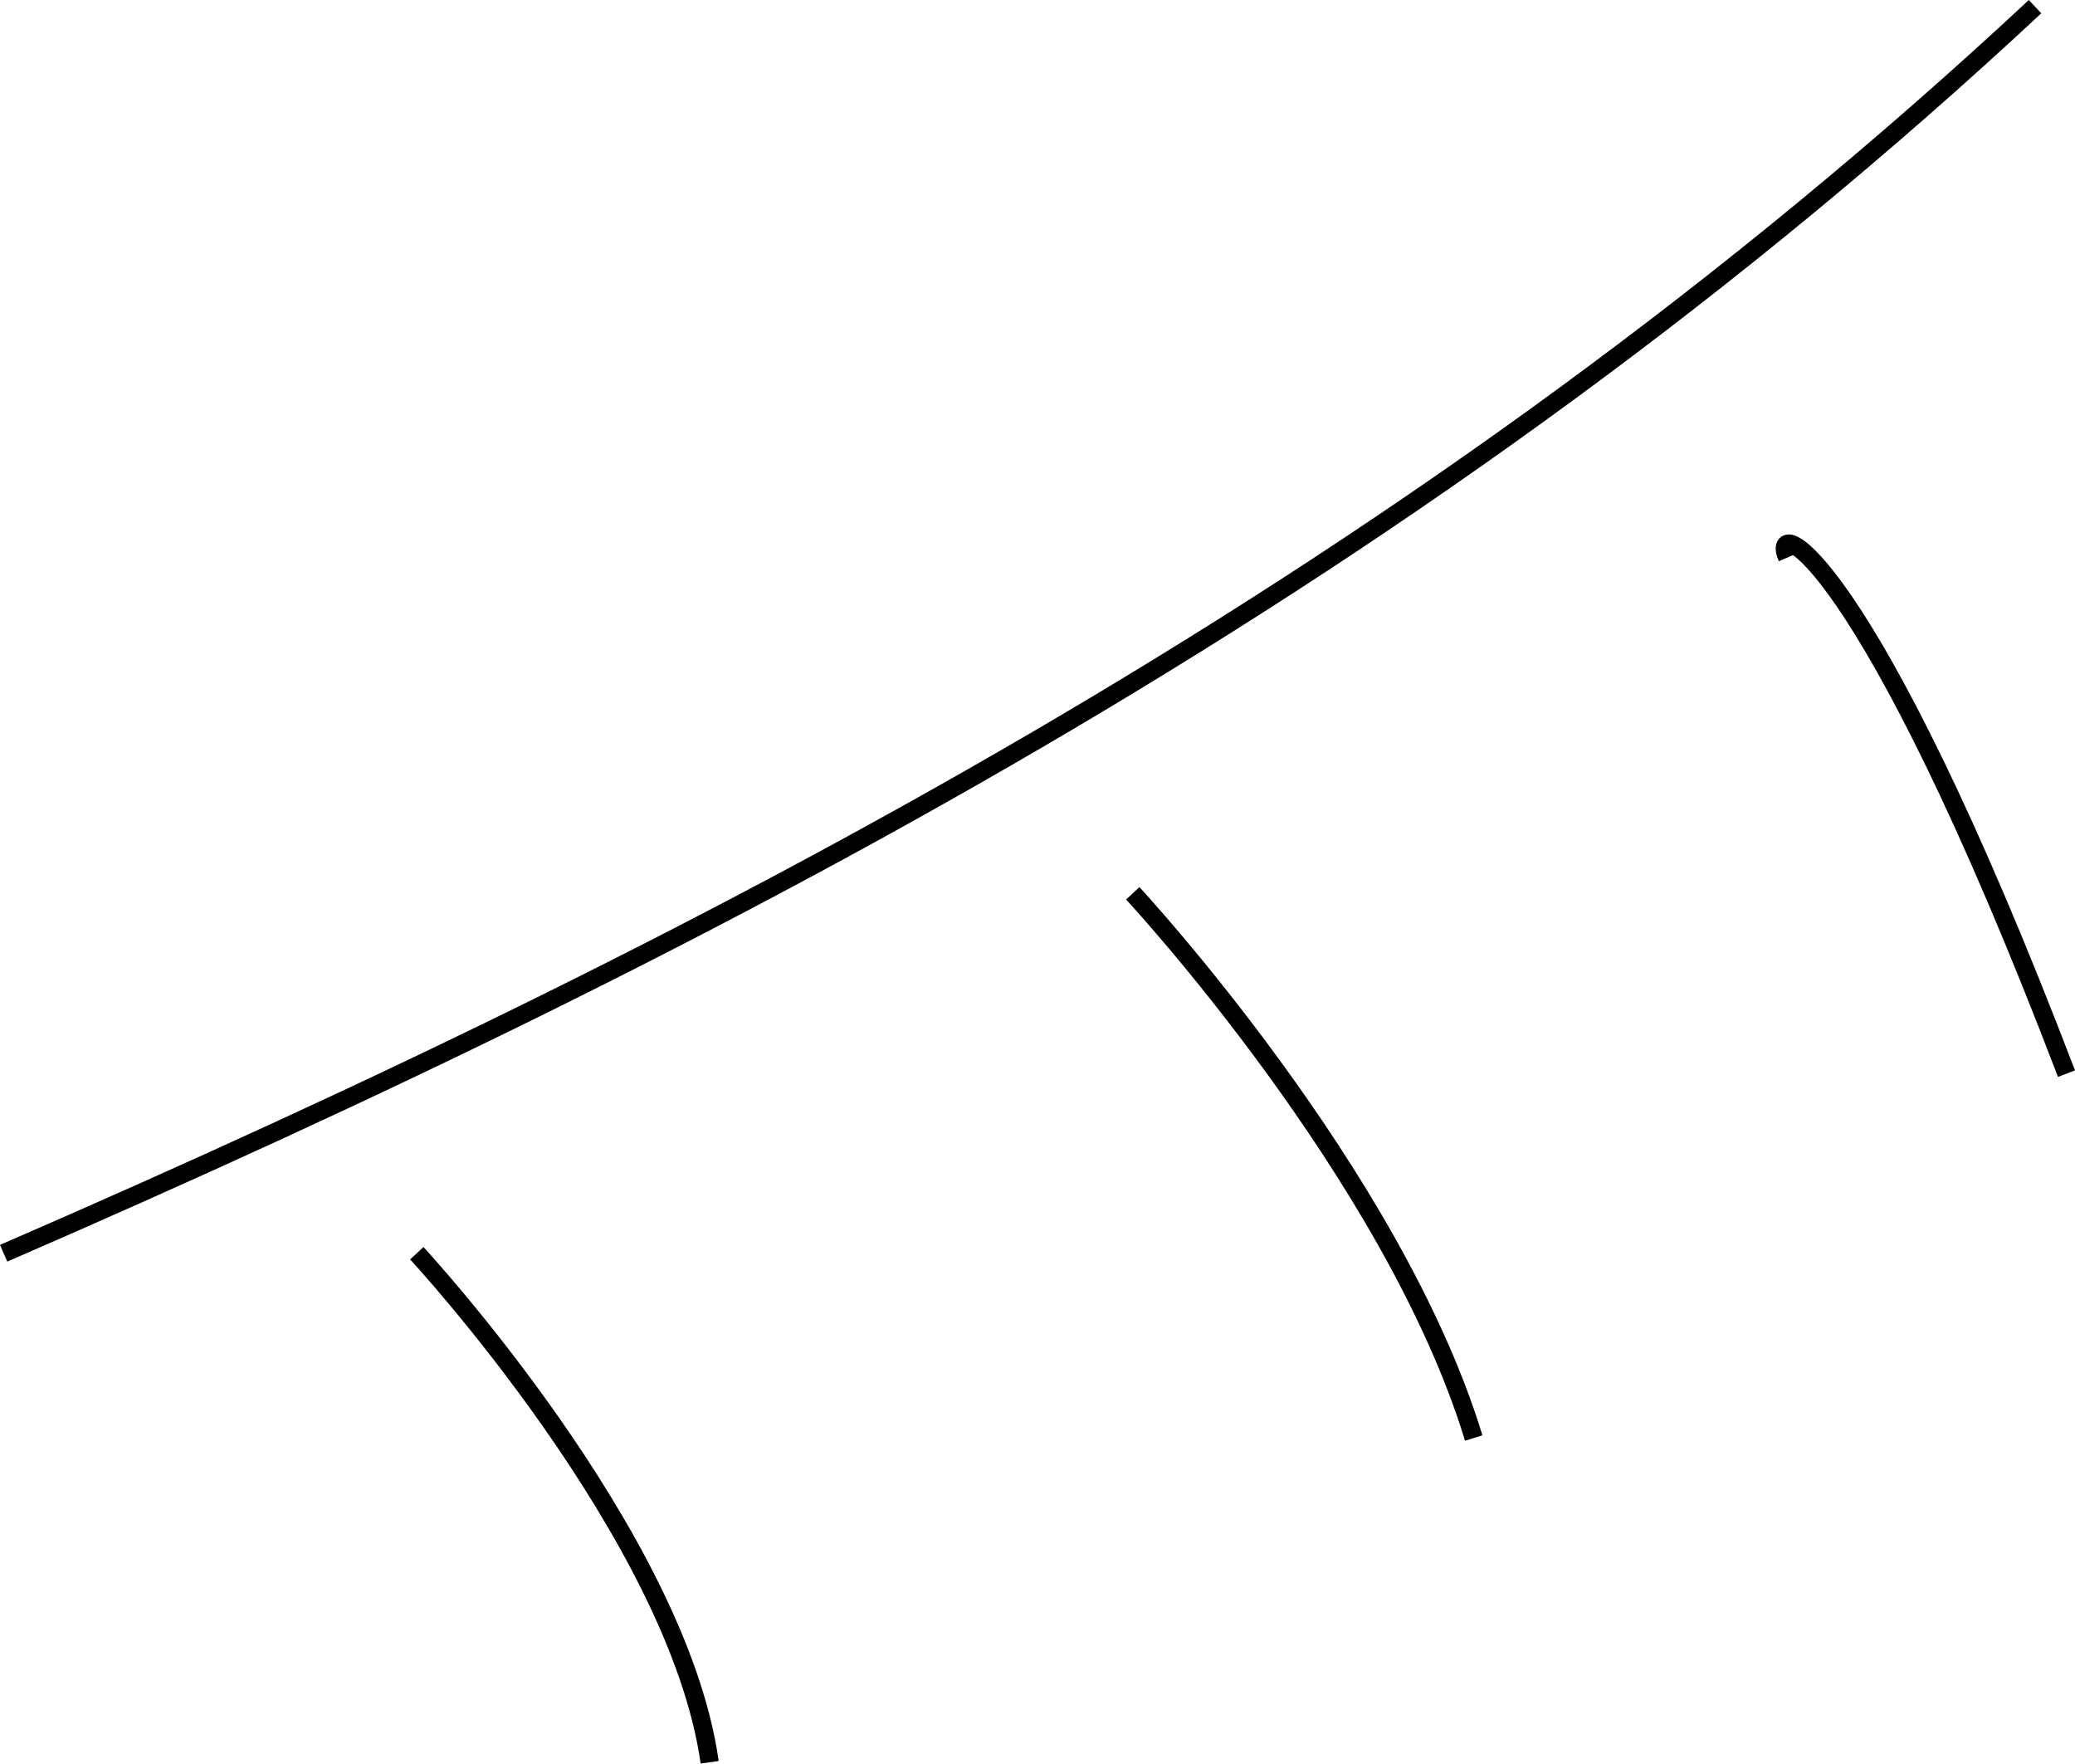
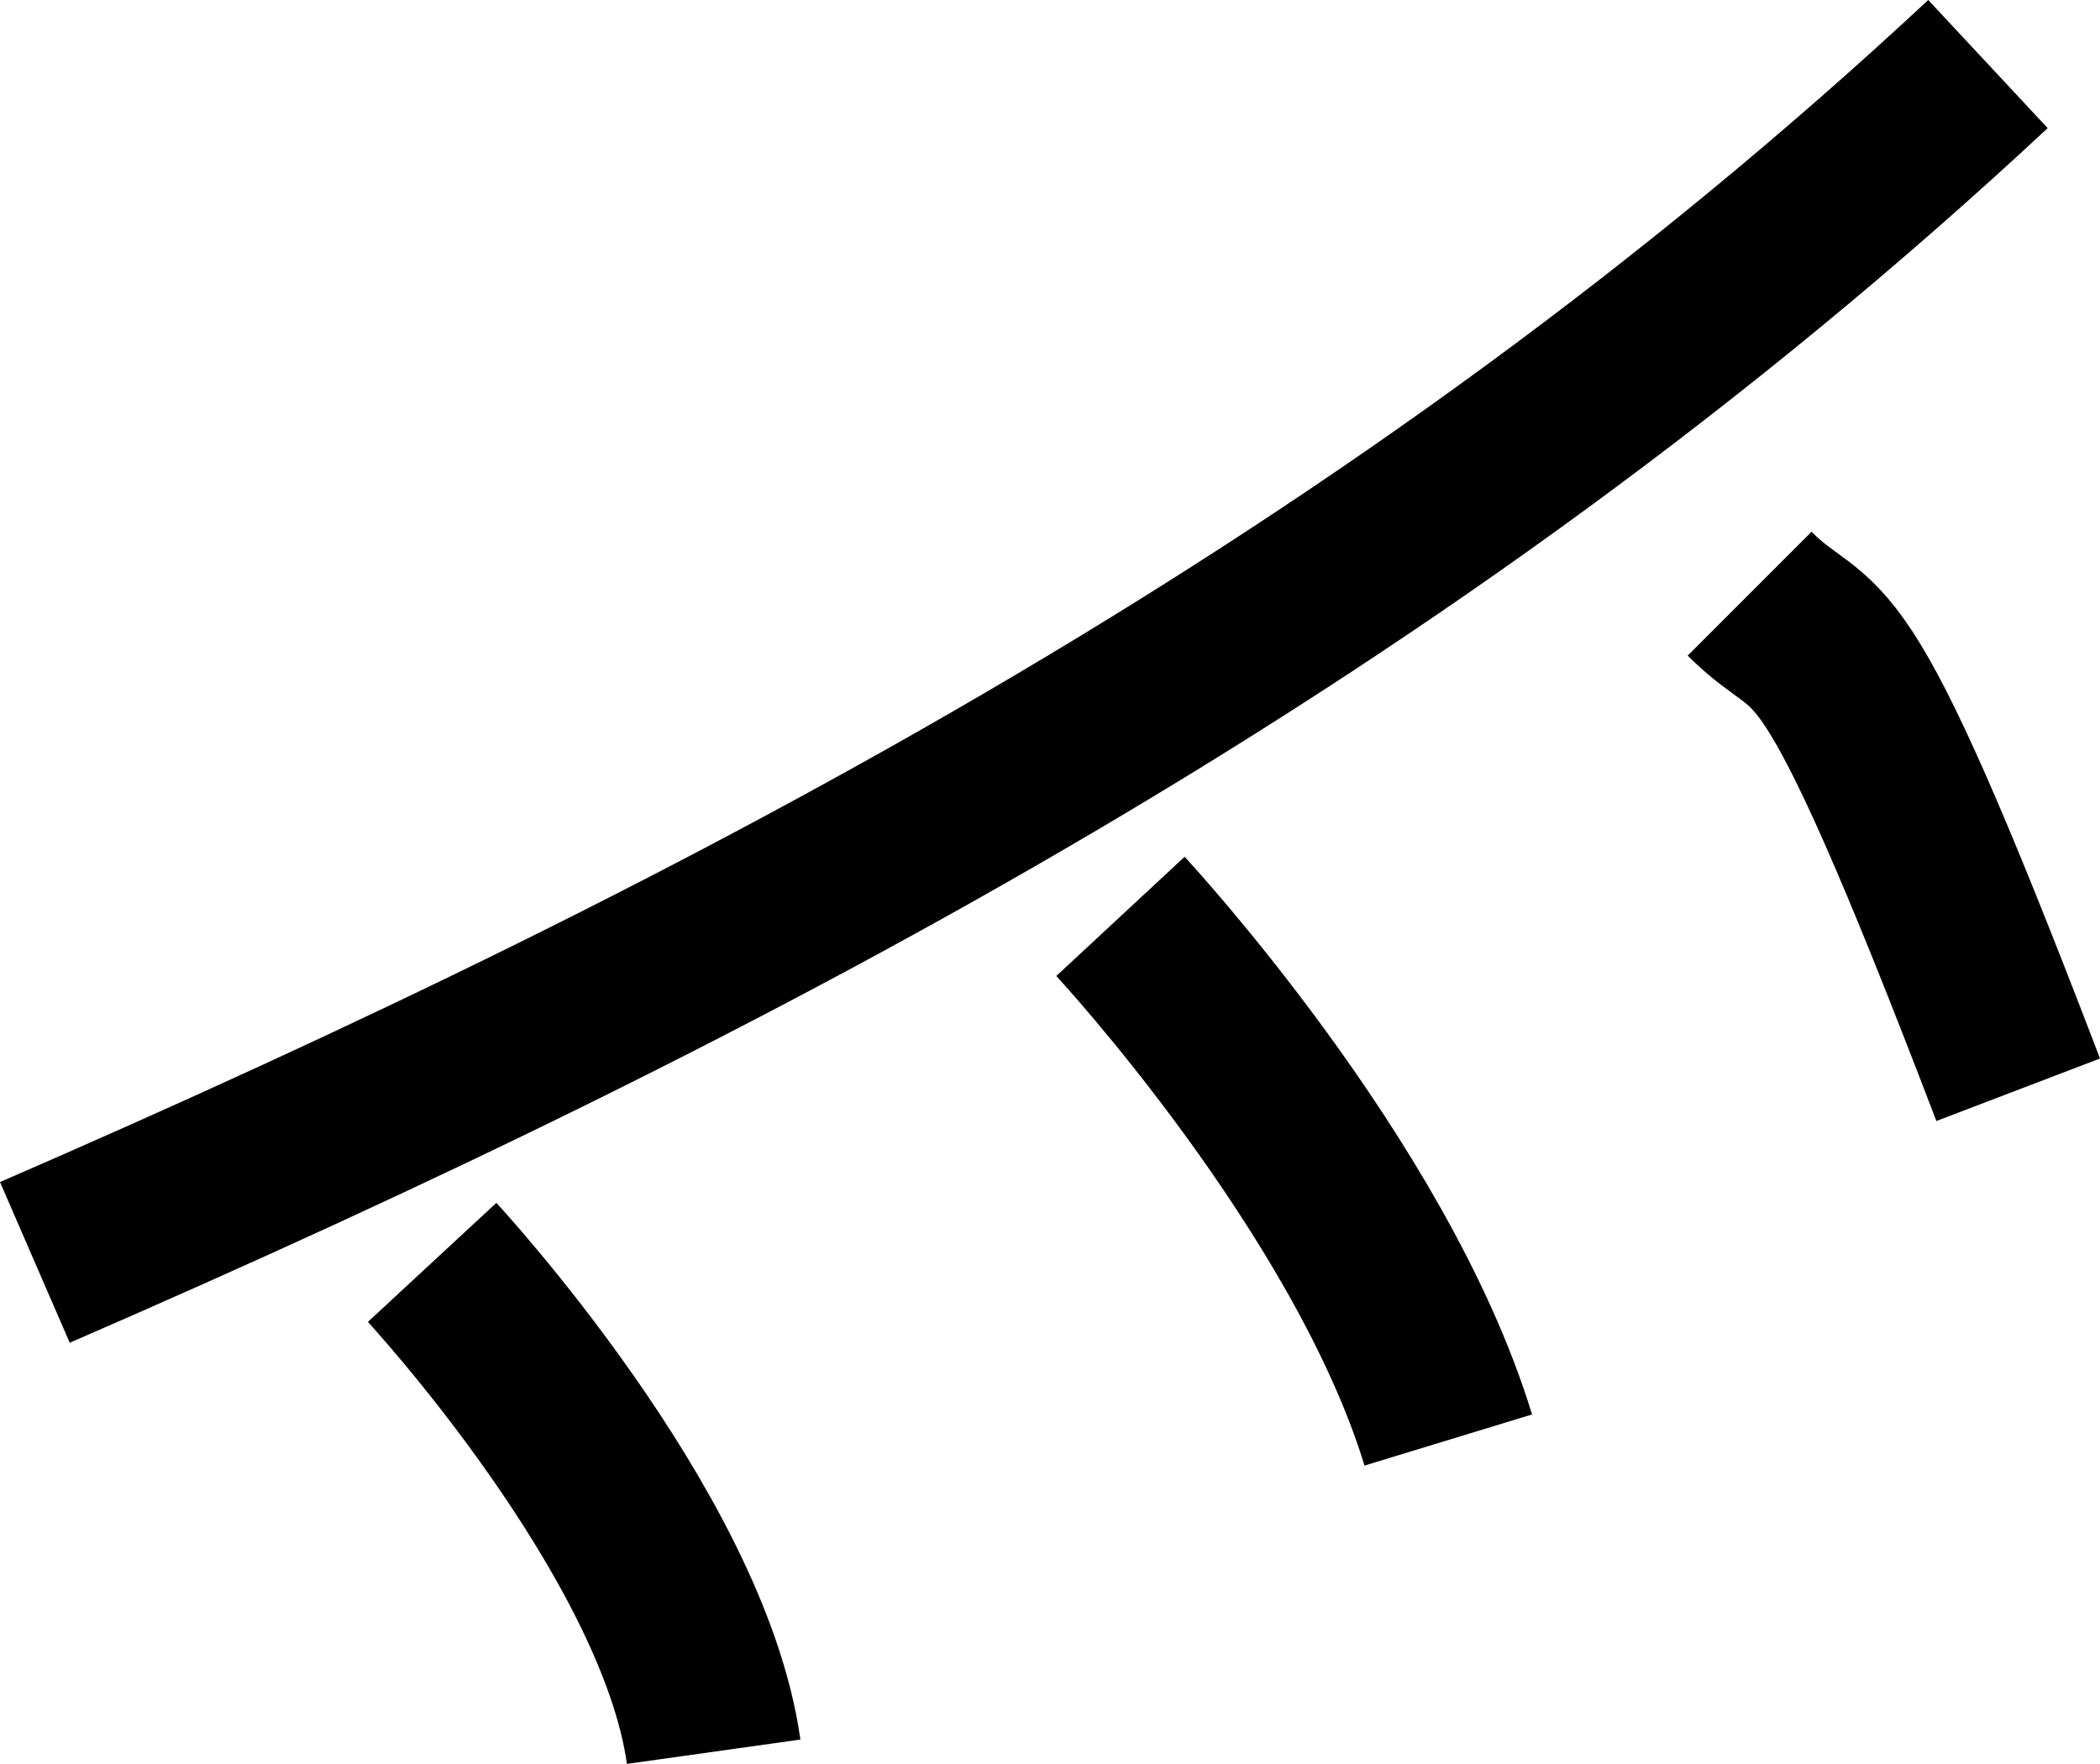
- <svg xmlns="http://www.w3.org/2000/svg" width="113.895mm" height="96.784mm" viewBox="0 0 113.895 96.784" version="1.1" id="svg867">
+ <svg xmlns="http://www.w3.org/2000/svg" width="119.89mm" height="100.701mm" viewBox="0 0 119.89 100.701" version="1.1" id="svg867">
  <defs id="defs861" />
-   <g id="layer1" transform="translate(-46.67,-39.98846)">
-     <path style="fill:none;fill-rule:evenodd;stroke:#000000;stroke-width:1;stroke-linecap:butt;stroke-linejoin:miter;stroke-miterlimit:4;stroke-dasharray:none;stroke-opacity:1" d="M 158.372,40.354 C 125.242,71.245 87.068,91.323 46.869,108.768" id="path869" />
-     <path style="fill:none;fill-rule:evenodd;stroke:#000000;stroke-width:1;stroke-linecap:butt;stroke-linejoin:miter;stroke-miterlimit:4;stroke-dasharray:none;stroke-opacity:1" d="m 69.548,108.768 c 0,0 14.323,15.456 16.074,27.936" id="path873" />
-     <path style="fill:none;fill-rule:evenodd;stroke:#000000;stroke-width:1;stroke-linecap:butt;stroke-linejoin:miter;stroke-miterlimit:4;stroke-dasharray:none;stroke-opacity:1" d="m 108.846,89.014 c 0,0 14.284,15.371 18.715,29.894" id="path875" />
-     <path style="fill:none;fill-rule:evenodd;stroke:#000000;stroke-width:1;stroke-linecap:butt;stroke-linejoin:miter;stroke-miterlimit:4;stroke-dasharray:none;stroke-opacity:1" d="m 144.765,70.592 c -1.04,-2.426 4.256,-0.674 15.333,28.32" id="path877" />
+   <g id="layer1" transform="translate(-44.87858,-36.69721)">
+     <path style="fill:none;fill-rule:evenodd;stroke:#000000;stroke-width:10;stroke-linecap:butt;stroke-linejoin:miter;stroke-miterlimit:4;stroke-dasharray:none;stroke-opacity:1" d="M 158.372,40.354 C 125.242,71.245 87.068,91.323 46.869,108.768" id="path869" />
+     <path style="fill:none;fill-rule:evenodd;stroke:#000000;stroke-width:10;stroke-linecap:butt;stroke-linejoin:miter;stroke-miterlimit:4;stroke-dasharray:none;stroke-opacity:1" d="m 69.548,108.768 c 0,0 14.323,15.456 16.074,27.936" id="path873" />
+     <path style="fill:none;fill-rule:evenodd;stroke:#000000;stroke-width:10;stroke-linecap:butt;stroke-linejoin:miter;stroke-miterlimit:4;stroke-dasharray:none;stroke-opacity:1" d="m 108.846,89.014 c 0,0 14.284,15.371 18.715,29.894" id="path875" />
+     <path style="fill:none;fill-rule:evenodd;stroke:#000000;stroke-width:10;stroke-linecap:butt;stroke-linejoin:miter;stroke-miterlimit:4;stroke-dasharray:none;stroke-opacity:1" d="m 144.765,70.592 c 4.238,4.238 4.256,-0.674 15.333,28.32" id="path877" />
  </g>
</svg>
